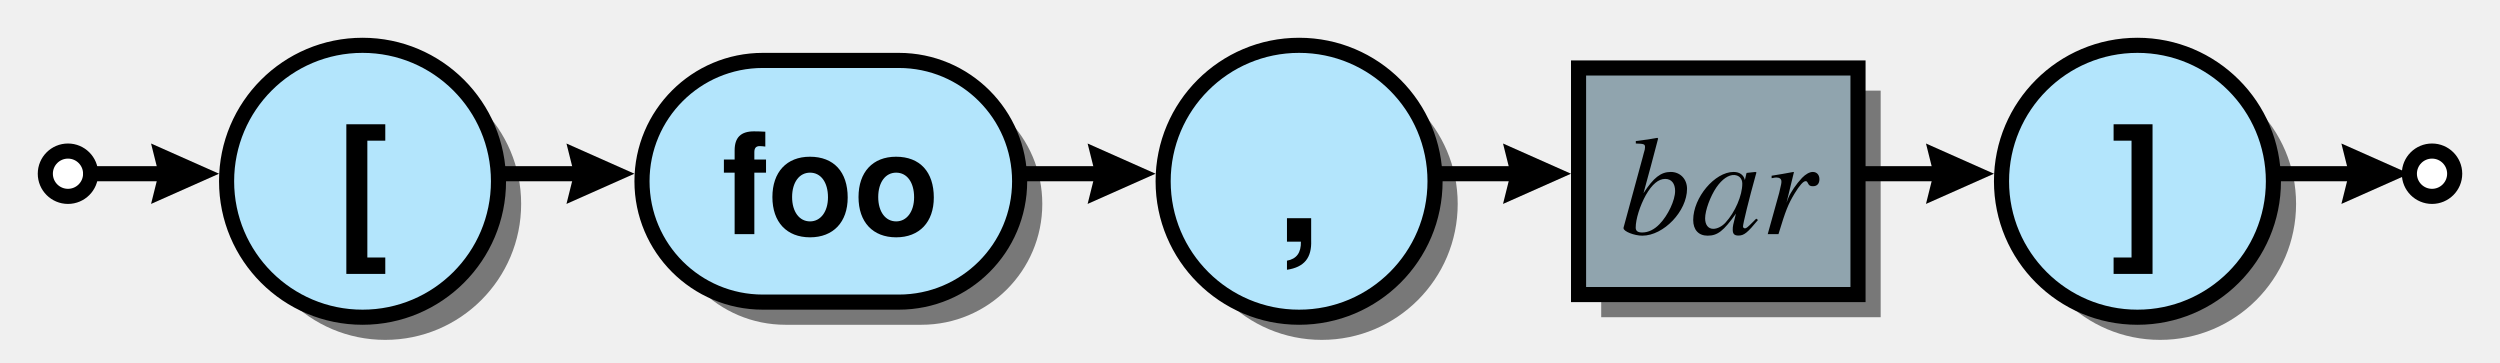
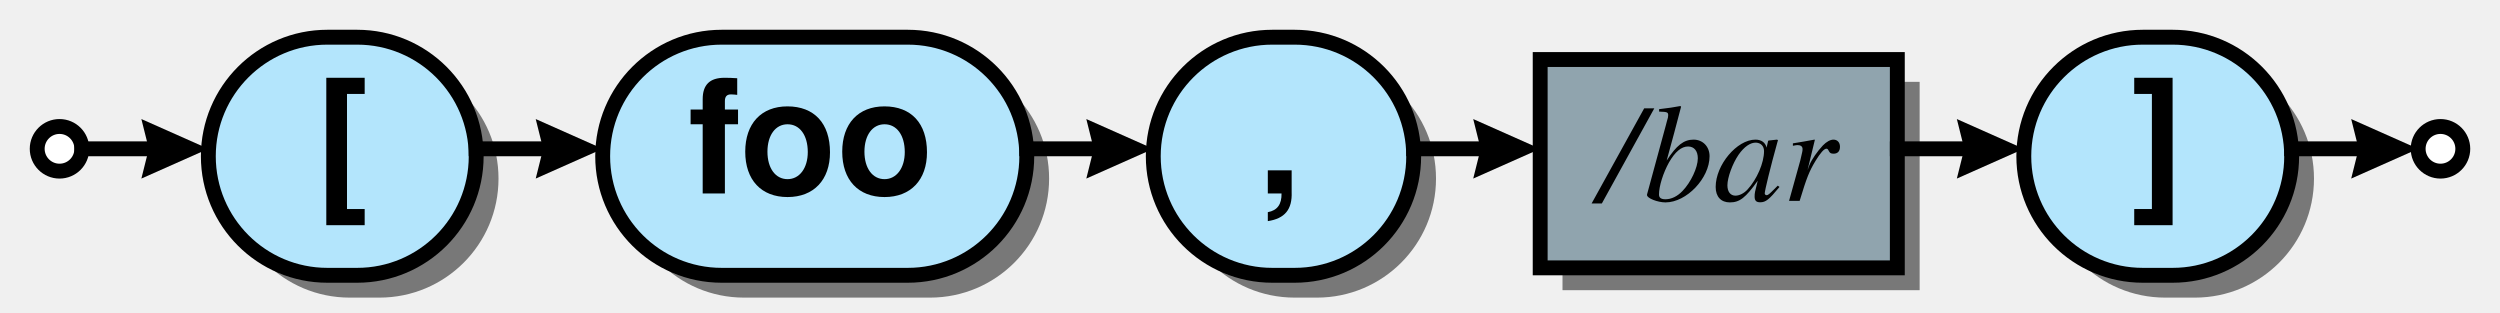
- <svg xmlns="http://www.w3.org/2000/svg" xml:space="preserve" width="331" height="48" version="1.1">
+ <svg xmlns="http://www.w3.org/2000/svg" xml:space="preserve" width="336" height="42" version="1.1">
  <style type="text/css">

+ .title_font {fill:#000000; text-anchor:middle;
+ font-family:Helvetica; font-size:16pt; font-weight:bold; font-style:normal; }
+ .token_font {fill:#000000; text-anchor:middle;
+ font-family:Helvetica; font-size:16pt; font-weight:bold; font-style:normal; }
.box_font {fill:#000000; text-anchor:middle;
-     font-family:Times; font-size:14pt; font-weight:normal; font-style:italic;}
+ font-family:Times; font-size:14pt; font-weight:normal; font-style:italic; }
.bubble_font {fill:#000000; text-anchor:middle;
-     font-family:Helvetica; font-size:14pt; font-weight:bold; font-style:normal;}
- .title_font {fill:#000000; text-anchor:middle;
-     font-family:Helvetica; font-size:22pt; font-weight:bold; font-style:normal;}
- .token_font {fill:#000000; text-anchor:middle;
-     font-family:Helvetica; font-size:16pt; font-weight:bold; font-style:normal;}
- .label {fill:#000;
-   text-anchor:middle;
-   font-size:16pt; font-weight:bold; font-family:Sans;}
+ font-family:Helvetica; font-size:14pt; font-weight:bold; font-style:normal; }
+ .label {fill: #000; text-anchor:middle; font-size:16pt; font-weight:bold; font-family:Sans;}
.link {fill: #0D47A1;}
.link:hover {fill: #0D47A1; text-decoration:underline;}
.link:visited {fill: #4A148C;}

</style>
  <defs>
    <marker id="arrow" markerWidth="5" markerHeight="4" refX="2.5" refY="2" orient="auto" markerUnits="strokeWidth">
      <path d="M0,0 L0.5,2 L0,4 L4.5,2 z" fill="#000000" />
    </marker>
  </defs>
-   <circle cx="51.0" cy="27.0" r="18.0" stroke="none" fill-opacity="0.498" fill="#000000" />
-   <path d="M104.0,43.0 A16.0,16.0 0 0,1 104.0,11.0 H122.0 A16.0,16.0 0 0,1 122.0,43.0 z" stroke="none" fill-opacity="0.498" fill="#000000" />
-   <circle cx="175.0" cy="27.0" r="18.0" stroke="none" fill-opacity="0.498" fill="#000000" />
-   <rect x="212.0" y="12.0" width="37.0" height="30.0" stroke="none" fill-opacity="0.498" fill="#000000" />
-   <circle cx="286.0" cy="27.0" r="18.0" stroke="none" fill-opacity="0.498" fill="#000000" />
-   <circle cx="9" cy="23.0" r="3" stroke="#000000" stroke-width="2" fill="#FFFFFF" />
-   <circle cx="48.0" cy="24.0" r="18.0" stroke="#000000" stroke-width="2" fill="#B3E5FC" />
-   <text class="token_font" x="48.0" y="32.0">[</text>
-   <path d="M101.0,40.0 A16.0,16.0 0 0,1 101.0,8.0 H119.0 A16.0,16.0 0 0,1 119.0,40.0 z" stroke="#000000" stroke-width="2" fill="#B3E5FC" />
-   <text class="bubble_font" x="110.0" y="31.0">foo</text>
-   <line x1="66.0" y1="23.0" x2="80.0" y2="23.0" stroke="#000000" stroke-width="2" marker-end="url(#arrow)" />
-   <circle cx="172.0" cy="24.0" r="18.0" stroke="#000000" stroke-width="2" fill="#B3E5FC" />
-   <text class="token_font" x="172.0" y="32.0">,</text>
-   <line x1="135.0" y1="23.0" x2="149.0" y2="23.0" stroke="#000000" stroke-width="2" marker-end="url(#arrow)" />
-   <rect x="209.0" y="9.0" width="37.0" height="30.0" stroke="#000000" stroke-width="2" fill="#90A4AE" />
-   <text class="box_font" x="227.5" y="31.0">bar</text>
-   <line x1="190.0" y1="23.0" x2="204.0" y2="23.0" stroke="#000000" stroke-width="2" marker-end="url(#arrow)" />
-   <circle cx="283.0" cy="24.0" r="18.0" stroke="#000000" stroke-width="2" fill="#B3E5FC" />
-   <text class="token_font" x="283.0" y="32.0">]</text>
-   <line x1="246.0" y1="23.0" x2="260.0" y2="23.0" stroke="#000000" stroke-width="2" marker-end="url(#arrow)" />
-   <line x1="11" y1="23.0" x2="25.0" y2="23.0" stroke="#000000" stroke-width="2" marker-end="url(#arrow)" />
-   <circle cx="322.0" cy="23.0" r="3.0" stroke="#000000" stroke-width="2" fill="#FFFFFF" />
-   <line x1="301.0" y1="23.0" x2="315.0" y2="23.0" stroke="#000000" stroke-width="2" marker-end="url(#arrow)" />
+   <circle cx="8" cy="20" r="3" stroke="#000000" stroke-width="2" fill="#ffffff" />
+   <path d="M47,40 A16,16 0 0,1 47,8 H51 A16,16 0 0,1 51,40 z" fill="#000000" fill-opacity="0.498" />
+   <path d="M44,37 A16,16 0 0,1 44,5 H48 A16,16 0 0,1 48,37 z" stroke="#000000" stroke-width="2" fill="#b3e5fc" fill-opacity="1.0" />
+   <text class="token_font" x="46" y="26">[</text>
+   <path d="M100,40 A16,16 0 0,1 100,8 H125 A16,16 0 0,1 125,40 z" fill="#000000" fill-opacity="0.498" />
+   <path d="M97,37 A16,16 0 0,1 97,5 H122 A16,16 0 0,1 122,37 z" stroke="#000000" stroke-width="2" fill="#b3e5fc" fill-opacity="1.0" />
+   <text class="token_font" x="109" y="26">foo</text>
+   <line x1="63" y1="20" x2="77" y2="20" stroke="#000000" stroke-width="2" marker-end="url(#arrow)" />
+   <path d="M174,40 A16,16 0 0,1 174,8 H177 A16,16 0 0,1 177,40 z" fill="#000000" fill-opacity="0.498" />
+   <path d="M171,37 A16,16 0 0,1 171,5 H174 A16,16 0 0,1 174,37 z" stroke="#000000" stroke-width="2" fill="#b3e5fc" fill-opacity="1.0" />
+   <text class="token_font" x="172" y="26">,</text>
+   <line x1="137" y1="20" x2="151" y2="20" stroke="#000000" stroke-width="2" marker-end="url(#arrow)" />
+   <rect x="210" y="11" width="48" height="28" fill="#000000" fill-opacity="0.498" />
+   <rect x="207" y="8" width="48" height="28" stroke="#000000" stroke-width="2" fill="#90a4ae" fill-opacity="1.0" />
+   <text class="box_font" x="231" y="27">/bar</text>
+   <line x1="189" y1="20" x2="203" y2="20" stroke="#000000" stroke-width="2" marker-end="url(#arrow)" />
+   <path d="M291,40 A16,16 0 0,1 291,8 H295 A16,16 0 0,1 295,40 z" fill="#000000" fill-opacity="0.498" />
+   <path d="M288,37 A16,16 0 0,1 288,5 H292 A16,16 0 0,1 292,37 z" stroke="#000000" stroke-width="2" fill="#b3e5fc" fill-opacity="1.0" />
+   <text class="token_font" x="290" y="26">]</text>
+   <line x1="254" y1="20" x2="268" y2="20" stroke="#000000" stroke-width="2" marker-end="url(#arrow)" />
+   <line x1="10" y1="20" x2="24" y2="20" stroke="#000000" stroke-width="2" marker-end="url(#arrow)" />
+   <circle cx="328" cy="20" r="3" stroke="#000000" stroke-width="2" fill="#ffffff" />
+   <line x1="307" y1="20" x2="321" y2="20" stroke="#000000" stroke-width="2" marker-end="url(#arrow)" />
</svg>
